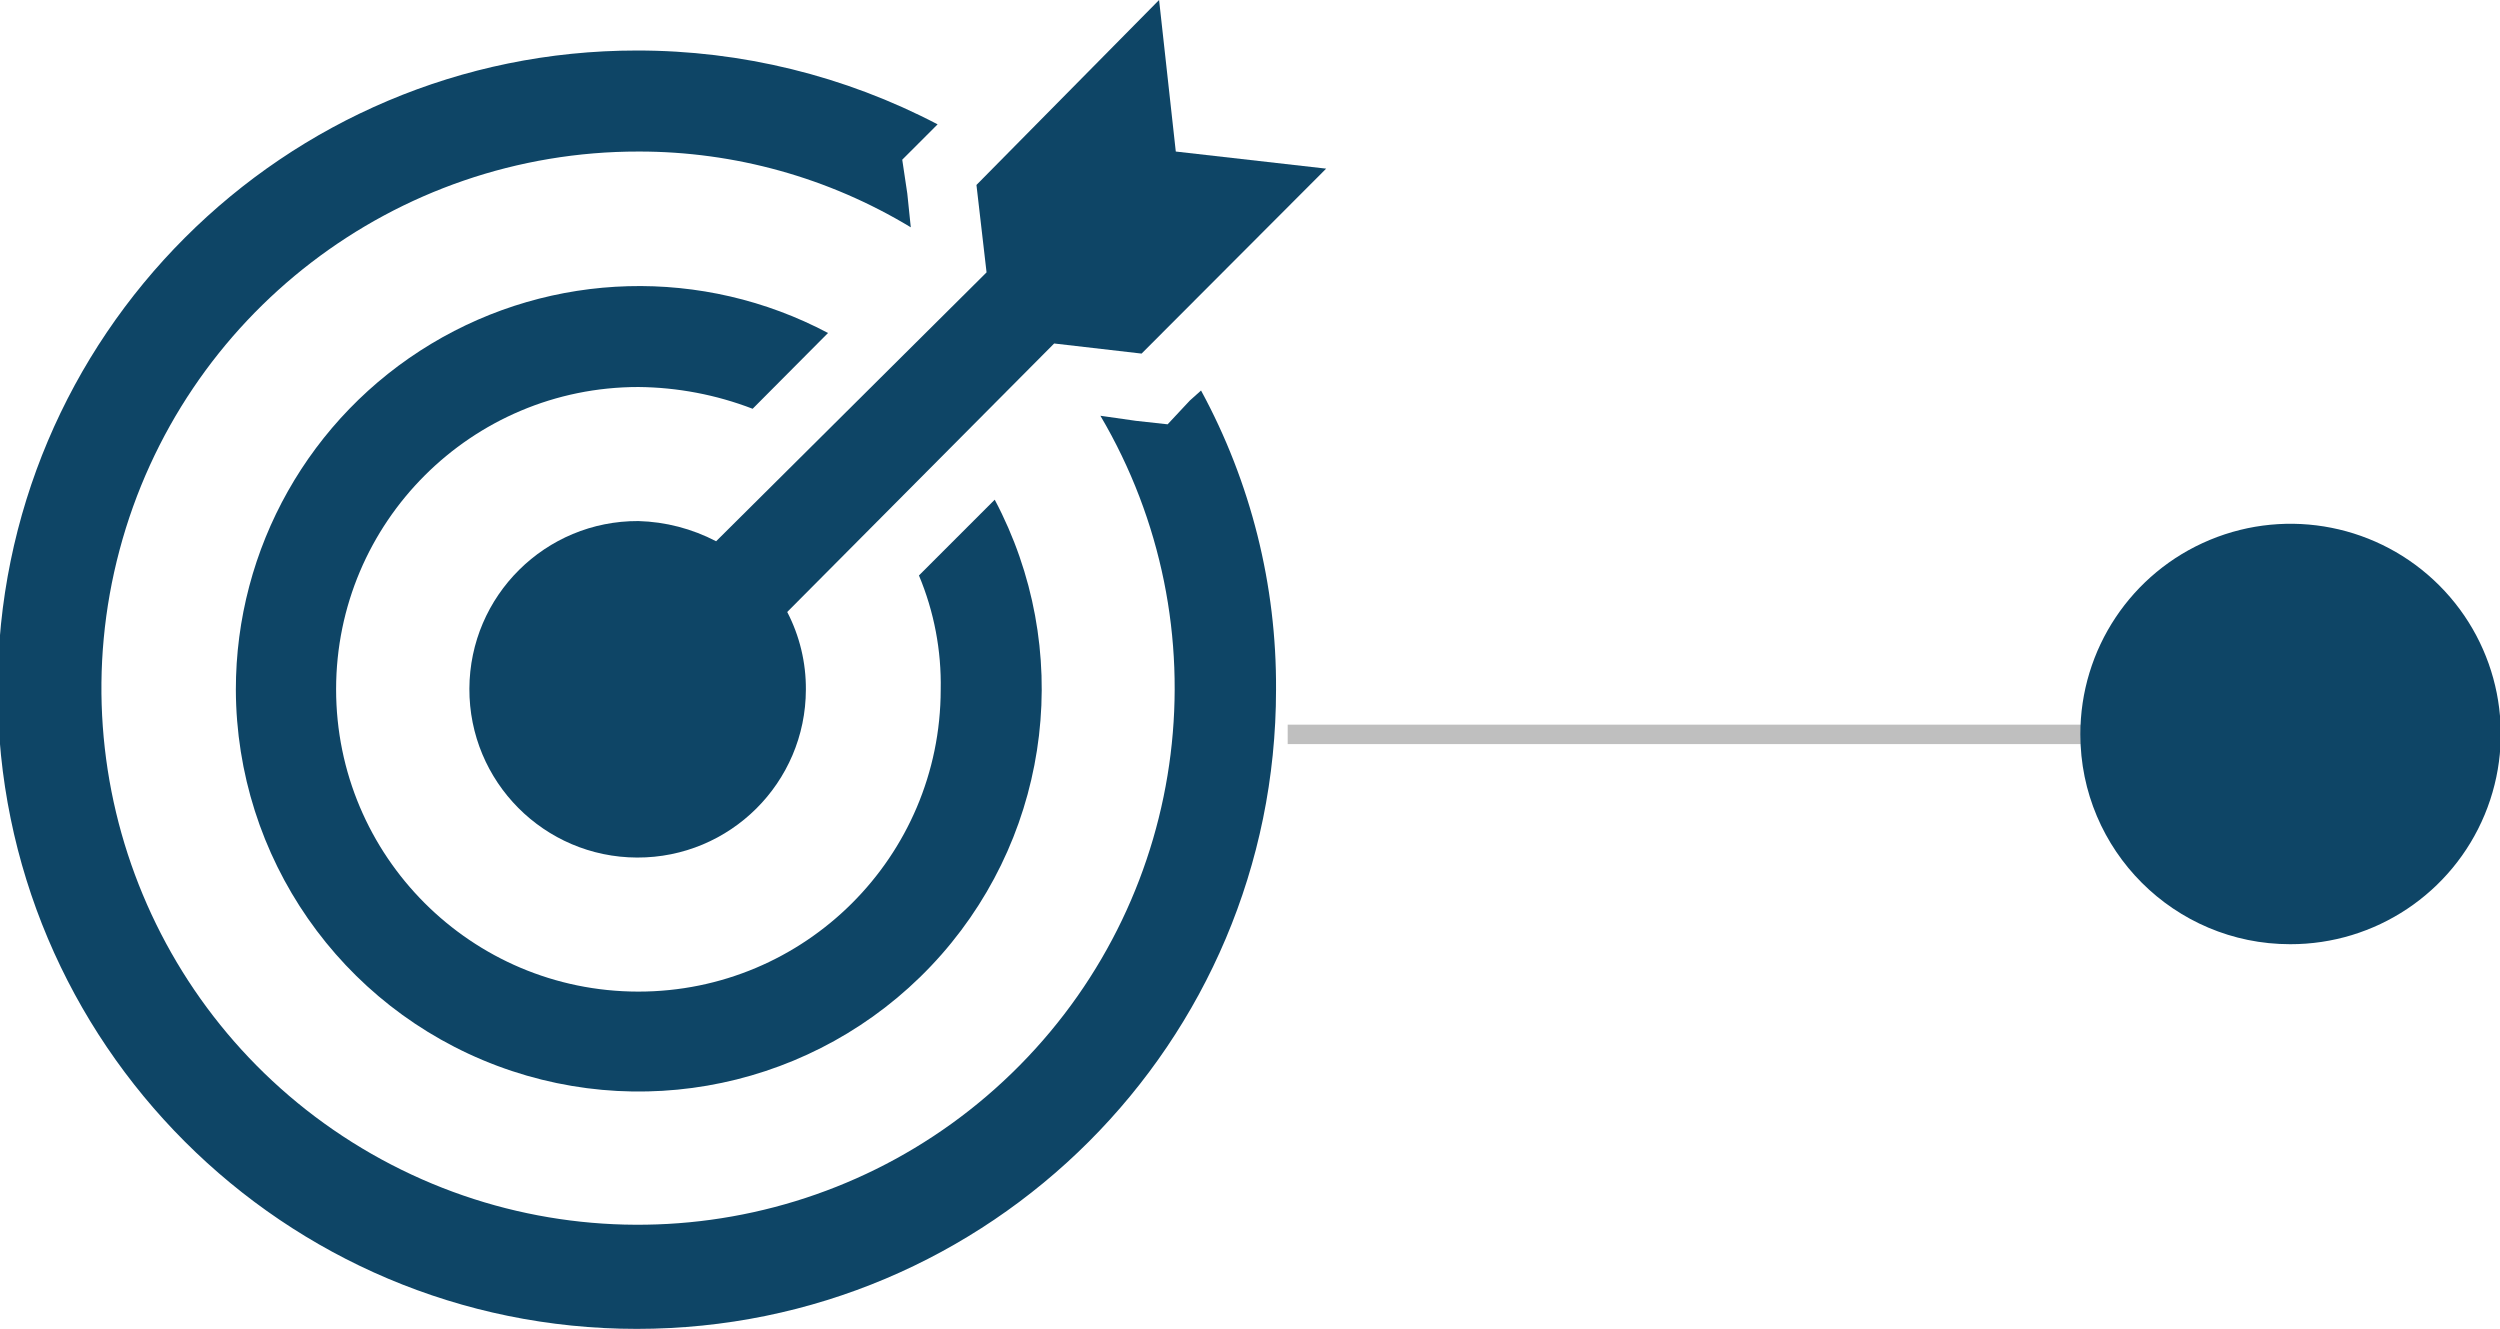
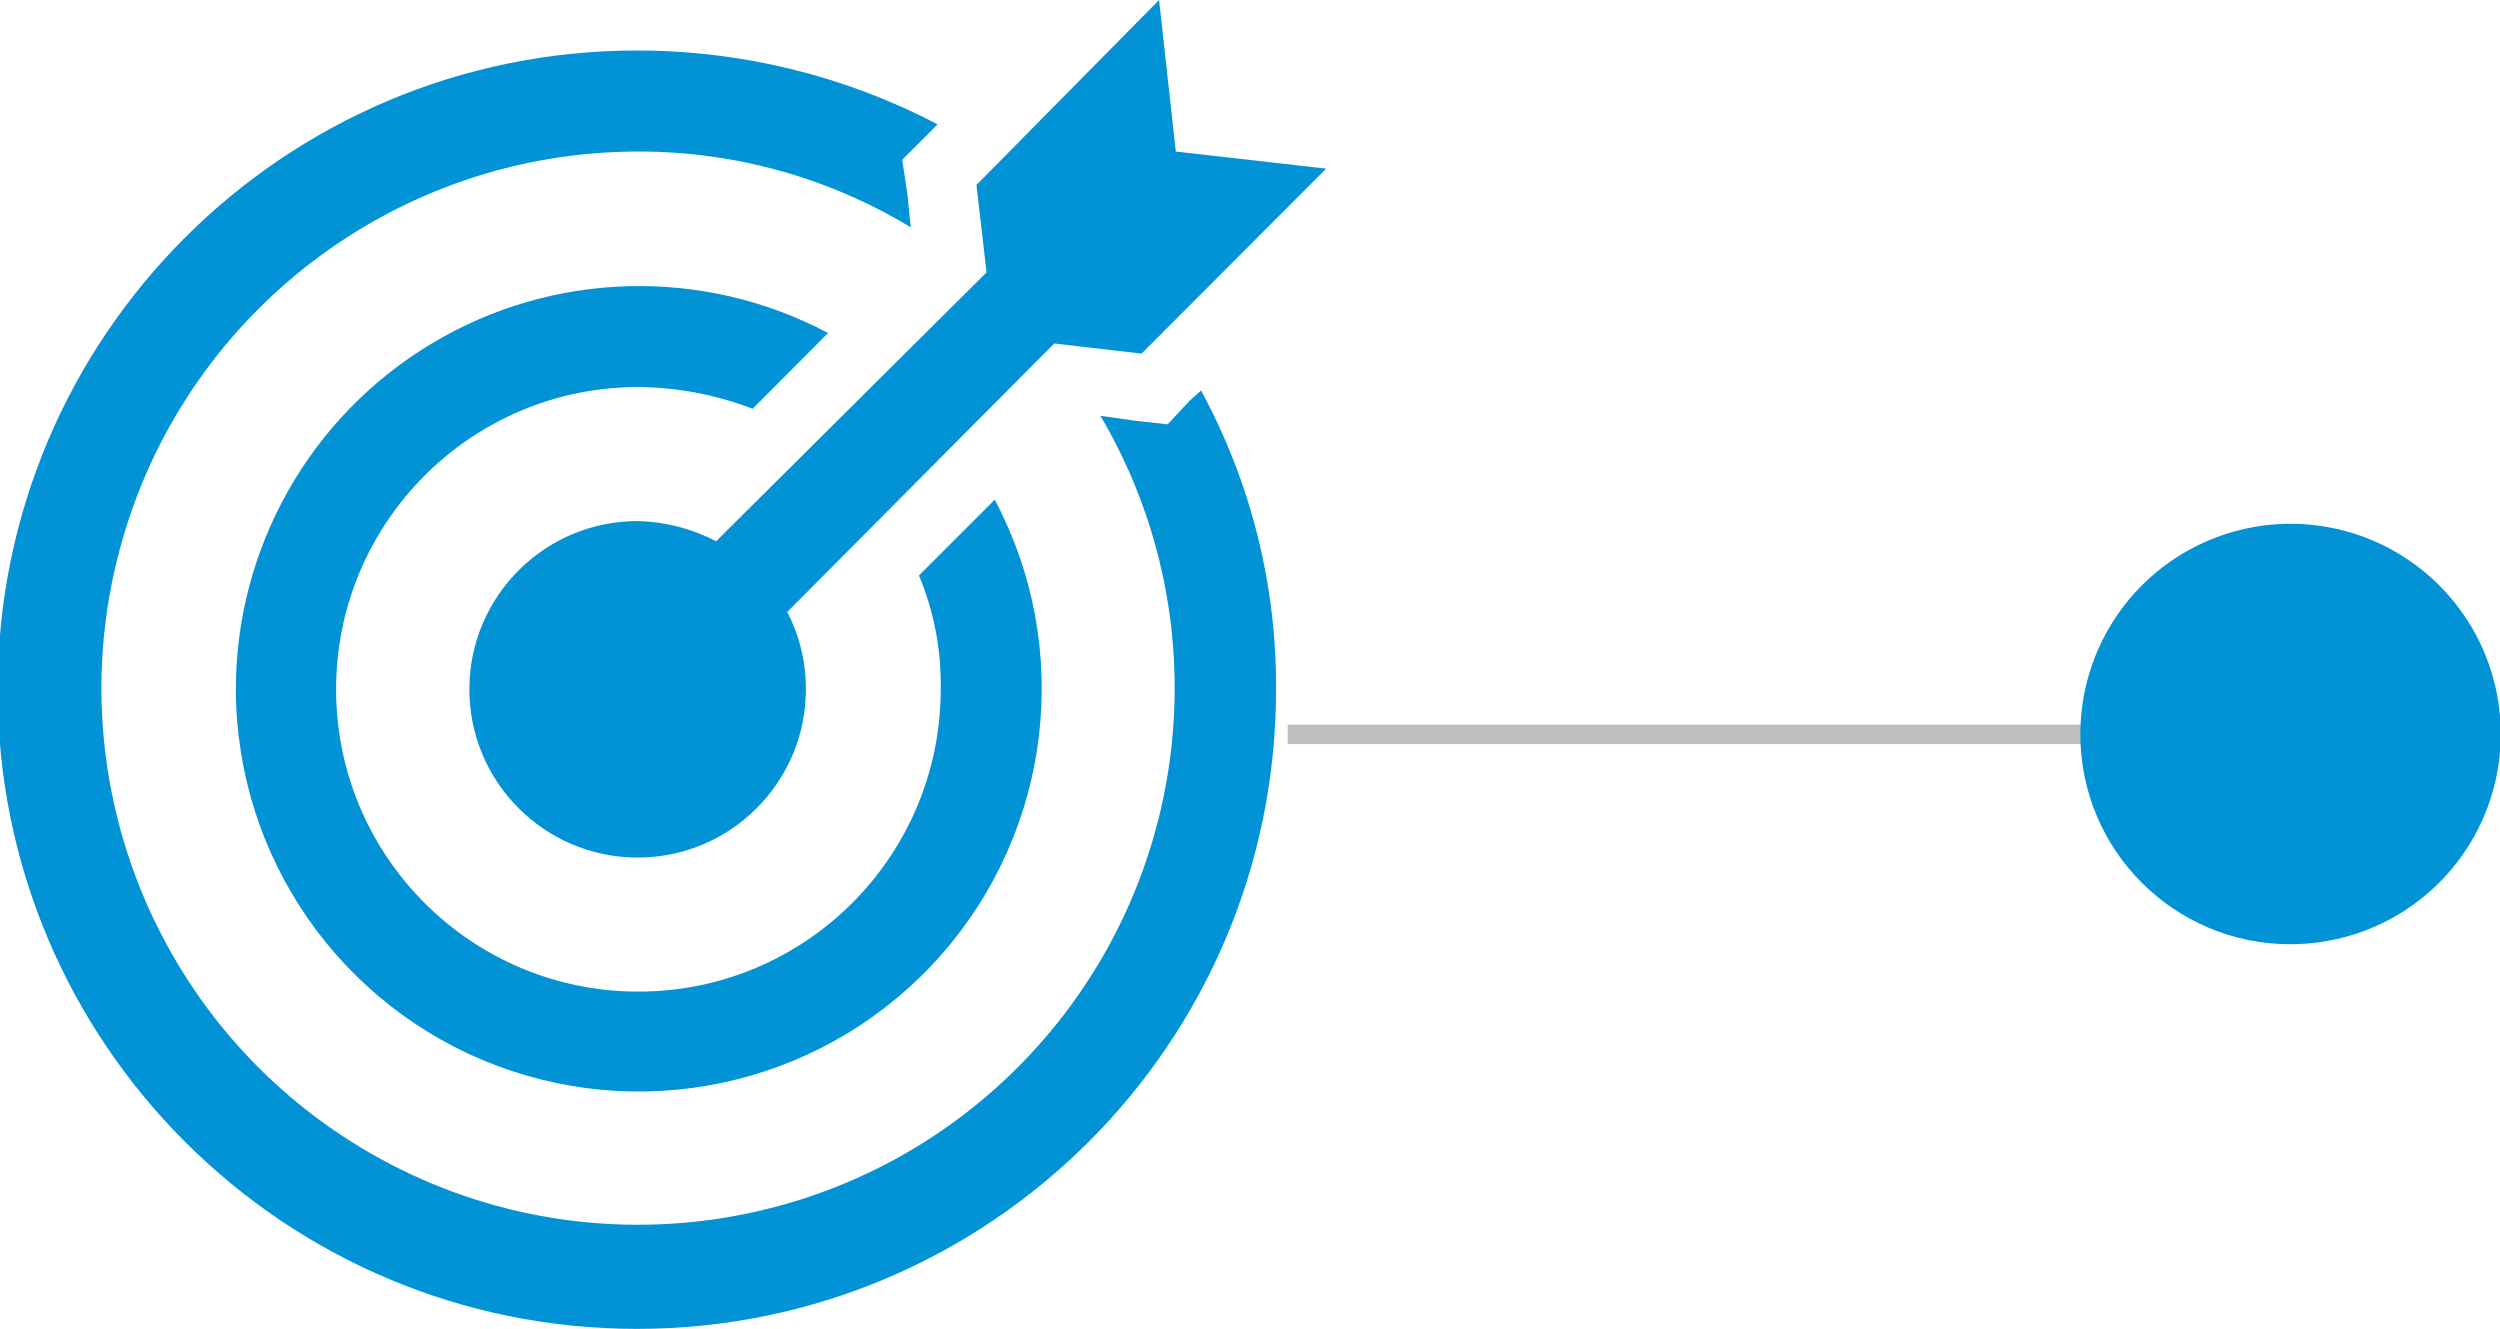
<svg xmlns="http://www.w3.org/2000/svg" id="Layer_1" data-name="Layer 1" viewBox="0 0 64.34 34.2">
  <defs>
-     <style>.cls-1,.cls-4{fill:none;}.cls-2{clip-path:url(#clip-path);}.cls-3,.cls-5{fill:#0E4566;}.cls-4{stroke:#bfbfbf;stroke-miterlimit:8;stroke-width:0.5px;}.cls-5{fill-rule:evenodd;}</style>
+     <style>.cls-1,.cls-4{fill:none;}.cls-2{clip-path:url(#clip-path);}.cls-3,.cls-5{fill:#0193d5;}.cls-4{stroke:#bfbfbf;stroke-miterlimit:8;stroke-width:0.5px;}.cls-5{fill-rule:evenodd;}</style>
    <clipPath id="clip-path" transform="translate(-3.87 -4.6)">
      <rect class="cls-1" x="-0.22" y="0.5" width="42.06" height="42" />
    </clipPath>
  </defs>
  <g class="cls-2">
    <path class="cls-3" d="M34.13,8.5,33.7,4.6,29,9.36l.26,2.25L22.3,18.53a4.59,4.59,0,0,0-2-.52,4.33,4.33,0,1,0,4.31,4.34,4.27,4.27,0,0,0-.48-2L31,13.44l2.25.26L38,8.94Z" transform="translate(-3.87 -4.6)" />
  </g>
  <g class="cls-2">
    <path class="cls-3" d="M34.49,14.91l-.57.61-.82-.09-.91-.13A13.81,13.81,0,1,1,20.31,8.5a13.5,13.5,0,0,1,7,1.95l-.09-.87-.13-.87.61-.61L28,7.8a16.66,16.66,0,0,0-7.74-1.9A16.45,16.45,0,1,0,36.71,22.35a15.93,15.93,0,0,0-1.93-7.7Z" transform="translate(-3.87 -4.6)" />
  </g>
  <g class="cls-2">
    <path class="cls-3" d="M27.52,19.41a7.23,7.23,0,0,1,.56,2.94,7.78,7.78,0,1,1-7.78-7.79,8.4,8.4,0,0,1,2.94.56l1.94-1.95A10.38,10.38,0,0,0,9.94,22.35a10.37,10.37,0,1,0,19.53-4.89Z" transform="translate(-3.87 -4.6)" />
  </g>
  <line class="cls-4" x1="33.14" y1="18.9" x2="54.74" y2="18.9" />
  <path class="cls-5" d="M57.41,23.5a5.41,5.41,0,1,1,5.4,5.4,5.4,5.4,0,0,1-5.4-5.4" transform="translate(-3.87 -4.6)" />
</svg>
